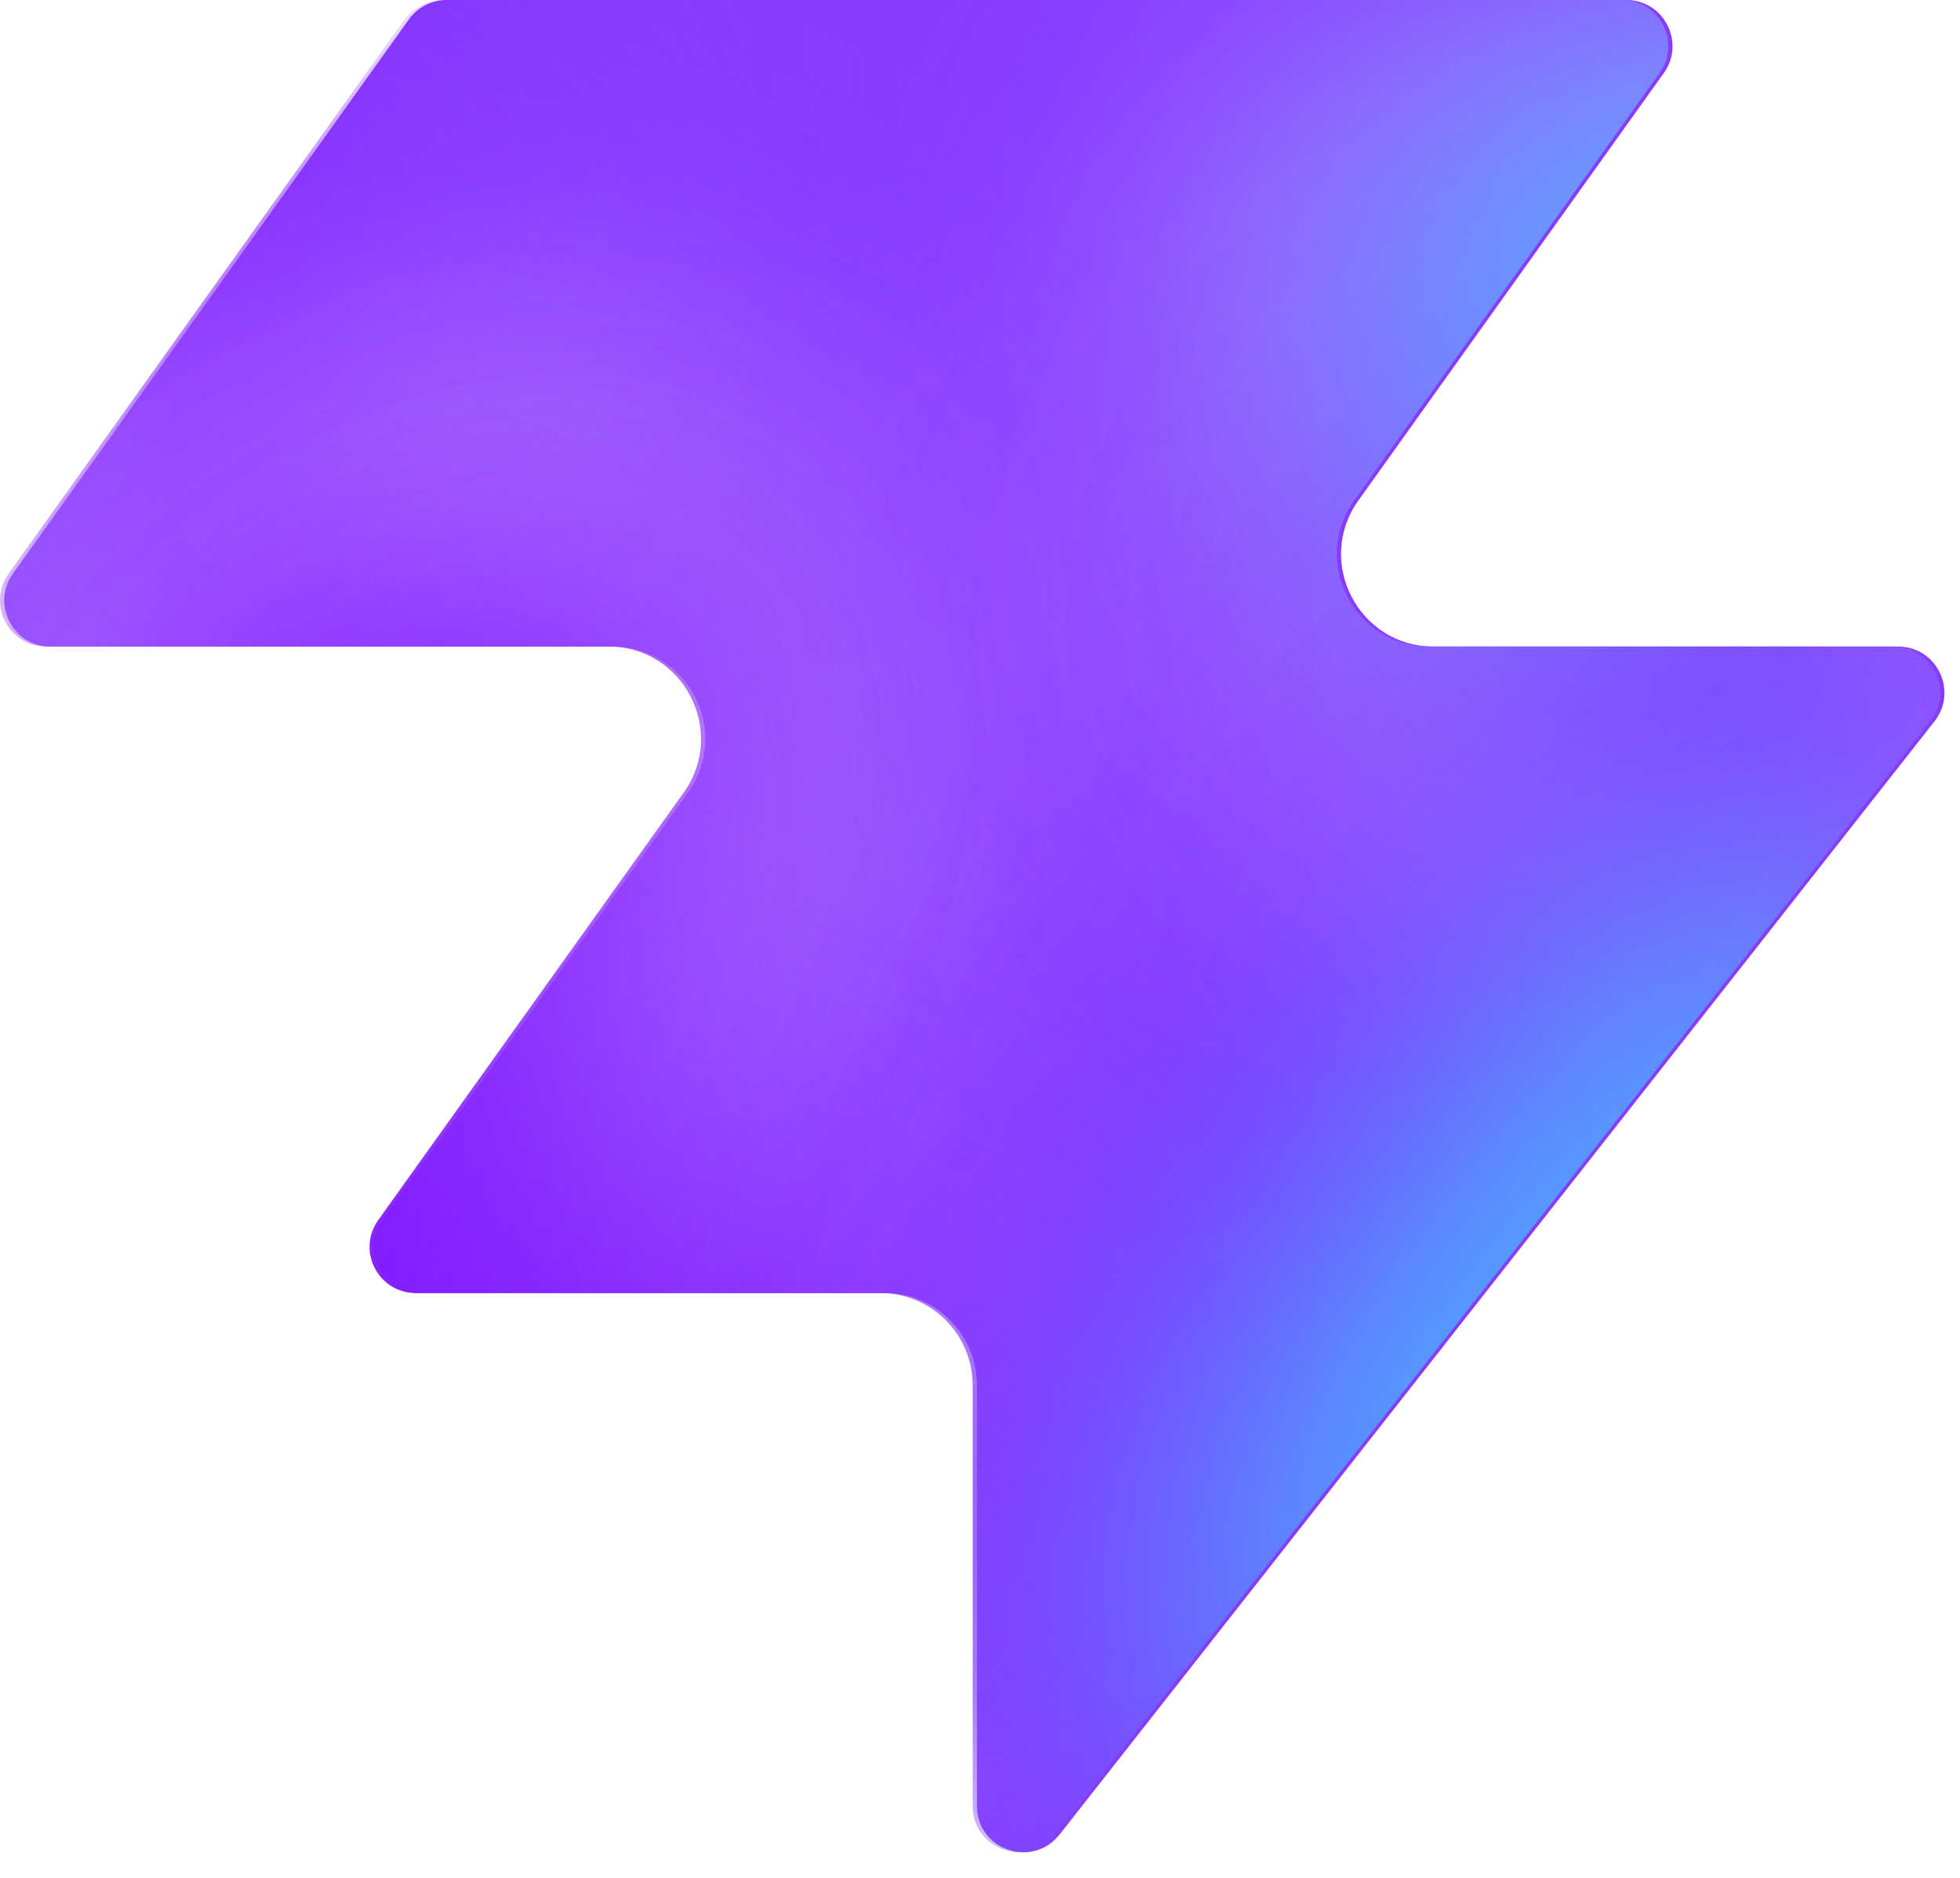
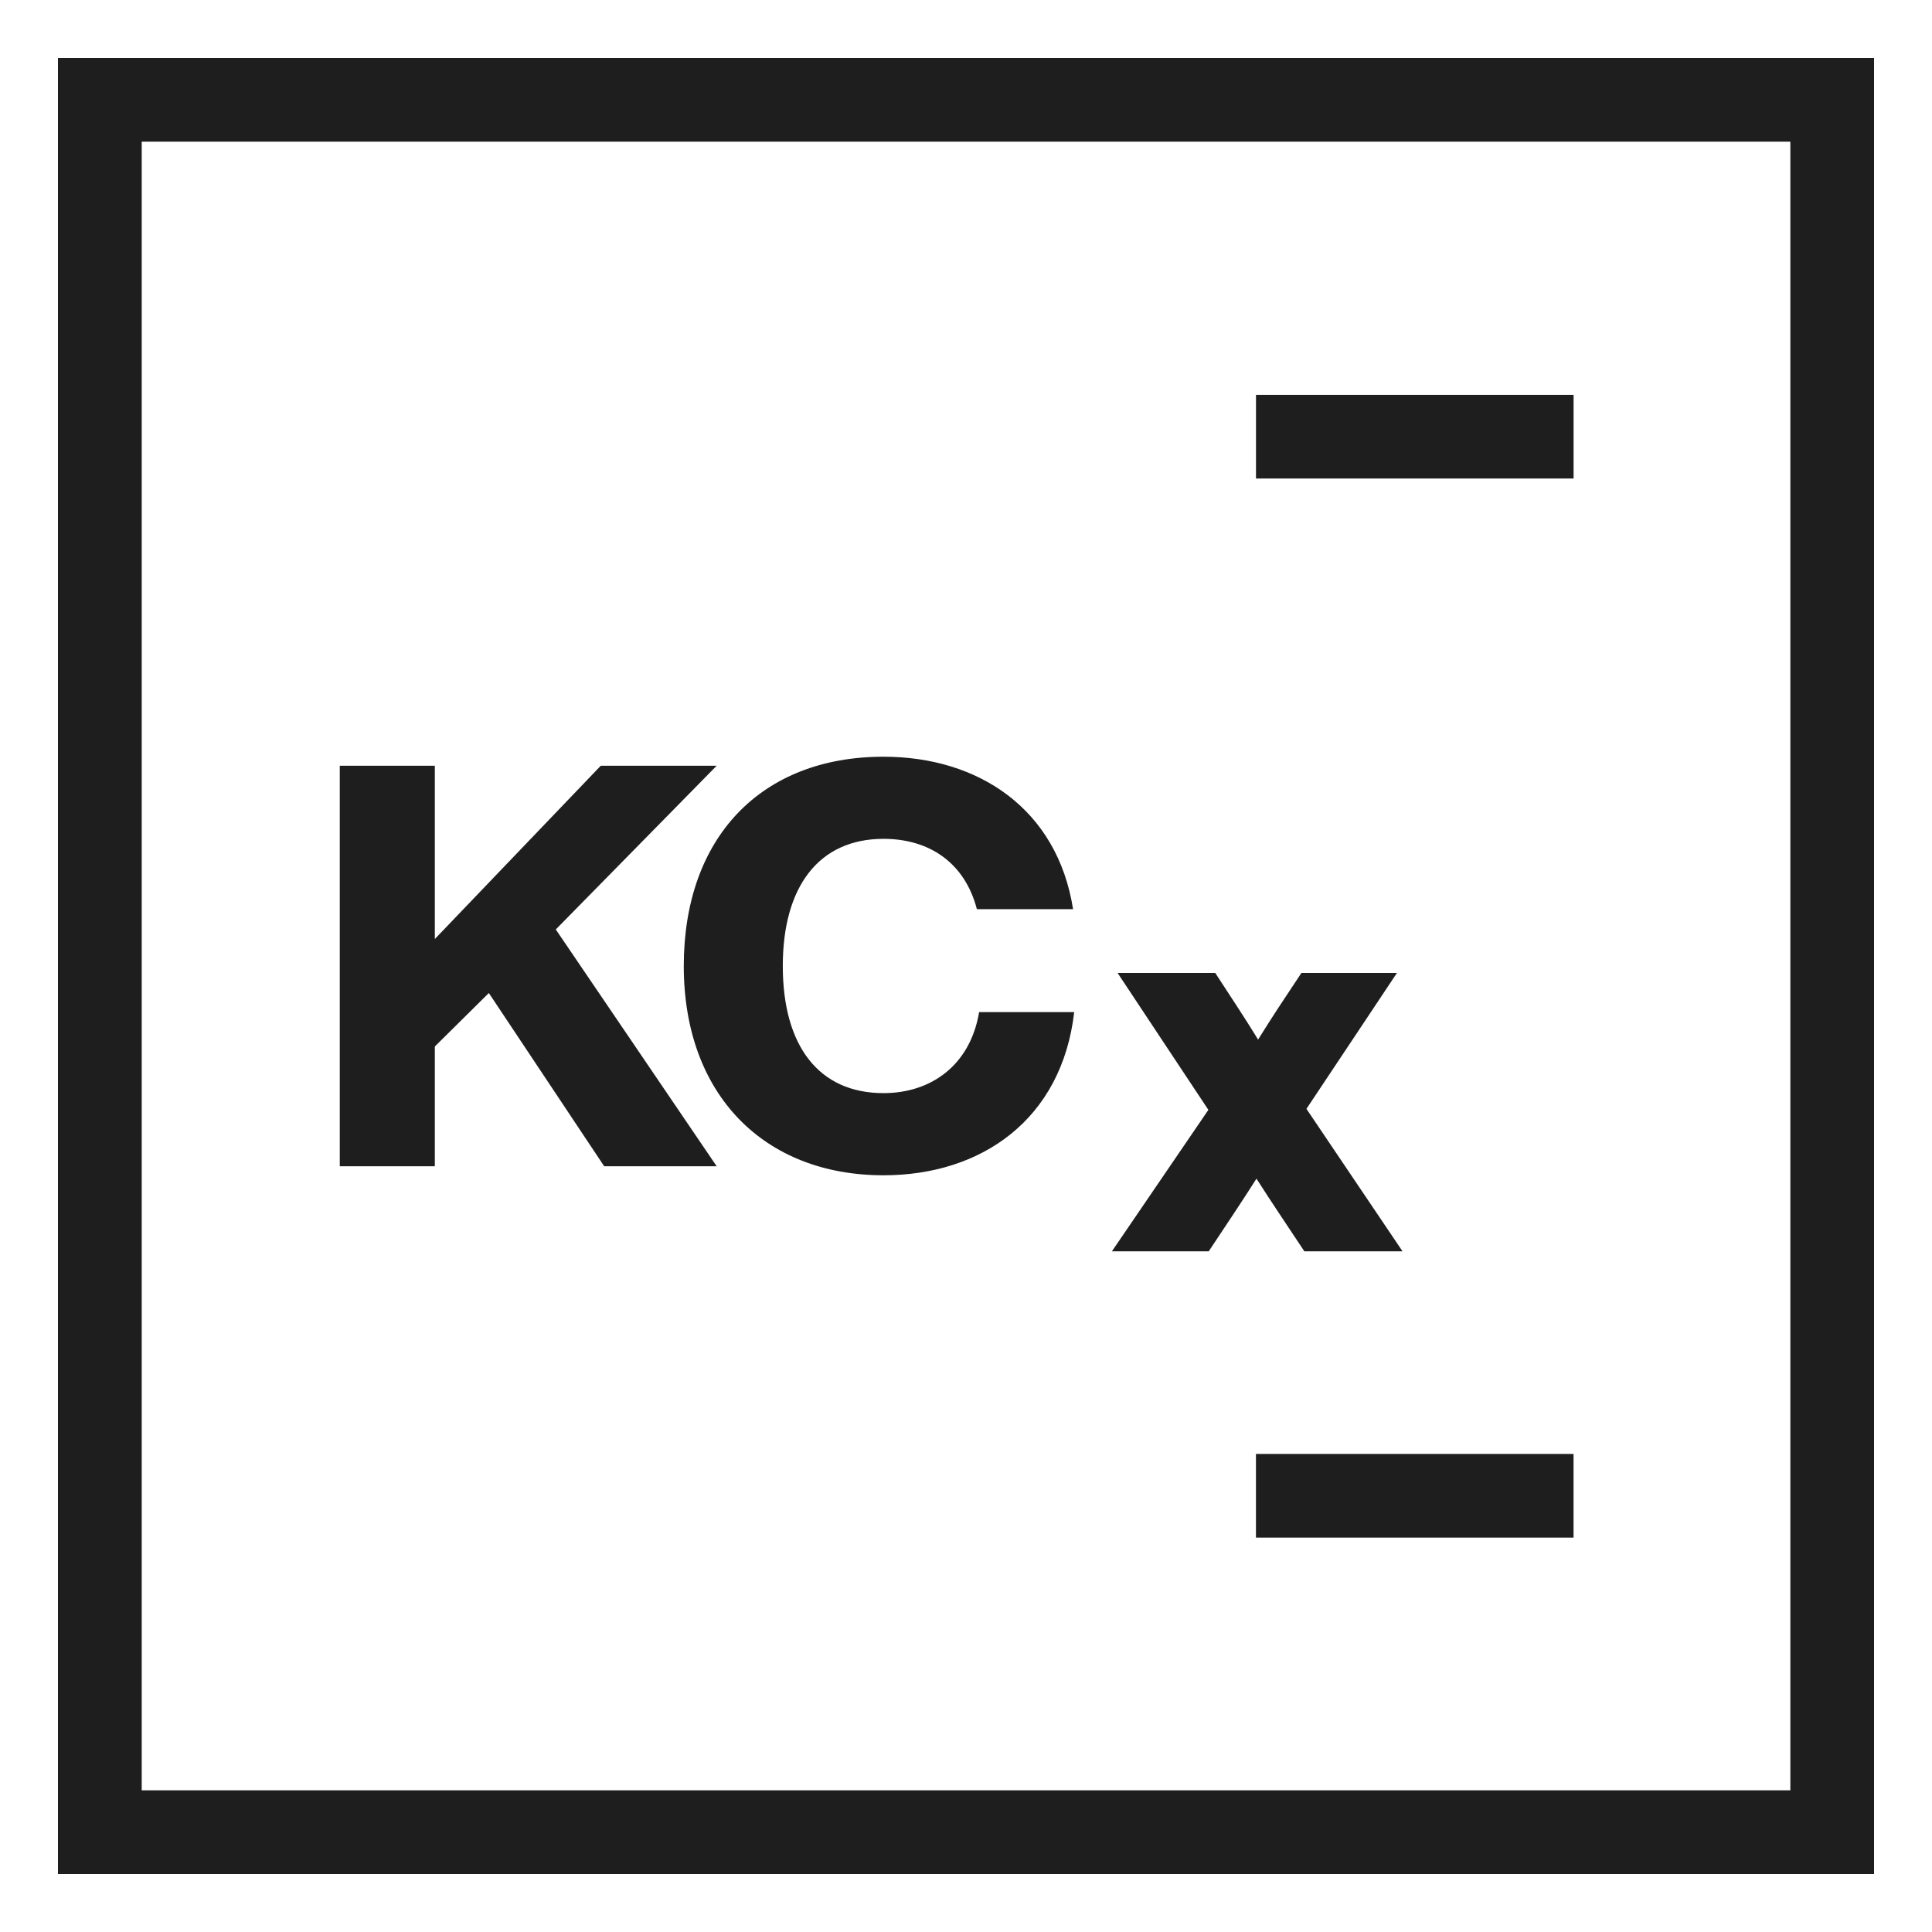
- <svg xmlns="http://www.w3.org/2000/svg" width="48" height="46" fill="none" viewBox="0 0 48 46">
-   <path fill="#863bff" d="M25.946 44.938c-.664.845-2.021.375-2.021-.698V33.937a2.26 2.26 0 0 0-2.262-2.262H10.287c-.92 0-1.456-1.04-.92-1.788l7.48-10.471c1.07-1.497 0-3.578-1.842-3.578H1.237c-.92 0-1.456-1.04-.92-1.788L10.013.474c.214-.297.556-.474.92-.474h28.894c.92 0 1.456 1.04.92 1.788l-7.48 10.471c-1.07 1.498 0 3.579 1.842 3.579h11.377c.943 0 1.473 1.088.89 1.83L25.947 44.94z" style="fill:#863bff;fill:color(display-p3 .525 .23 1);fill-opacity:1" />
-   <mask id="a" width="48" height="46" x="0" y="0" maskUnits="userSpaceOnUse" style="mask-type:alpha">
-     <path fill="#000" d="M25.842 44.938c-.664.844-2.021.375-2.021-.698V33.937a2.26 2.26 0 0 0-2.262-2.262H10.183c-.92 0-1.456-1.04-.92-1.788l7.48-10.471c1.07-1.498 0-3.579-1.842-3.579H1.133c-.92 0-1.456-1.04-.92-1.787L9.91.473c.214-.297.556-.474.92-.474h28.894c.92 0 1.456 1.04.92 1.788l-7.48 10.471c-1.07 1.498 0 3.578 1.842 3.578h11.377c.943 0 1.473 1.088.89 1.832L25.843 44.94z" style="fill:#000;fill-opacity:1" />
-   </mask>
-   <g mask="url(#a)">
-     <g filter="url(#b)">
-       <ellipse cx="5.508" cy="14.704" fill="#ede6ff" rx="5.508" ry="14.704" style="fill:#ede6ff;fill:color(display-p3 .927 .903 1);fill-opacity:1" transform="matrix(.00324 1 1 -.00324 -4.47 31.516)" />
-     </g>
-     <g filter="url(#c)">
-       <ellipse cx="10.399" cy="29.851" fill="#ede6ff" rx="10.399" ry="29.851" style="fill:#ede6ff;fill:color(display-p3 .927 .903 1);fill-opacity:1" transform="matrix(.00324 1 1 -.00324 -39.328 7.883)" />
-     </g>
-     <g filter="url(#d)">
-       <ellipse cx="5.508" cy="30.487" fill="#7e14ff" rx="5.508" ry="30.487" style="fill:#7e14ff;fill:color(display-p3 .492 .077 1);fill-opacity:1" transform="rotate(89.814 -25.913 -14.639)scale(1 -1)" />
-     </g>
-     <g filter="url(#e)">
-       <ellipse cx="5.508" cy="30.599" fill="#7e14ff" rx="5.508" ry="30.599" style="fill:#7e14ff;fill:color(display-p3 .492 .077 1);fill-opacity:1" transform="rotate(89.814 -32.644 -3.334)scale(1 -1)" />
-     </g>
-     <g filter="url(#f)">
-       <ellipse cx="5.508" cy="30.599" fill="#7e14ff" rx="5.508" ry="30.599" style="fill:#7e14ff;fill:color(display-p3 .492 .077 1);fill-opacity:1" transform="matrix(.00324 1 1 -.00324 -34.34 30.47)" />
-     </g>
-     <g filter="url(#g)">
-       <ellipse cx="14.072" cy="22.078" fill="#ede6ff" rx="14.072" ry="22.078" style="fill:#ede6ff;fill:color(display-p3 .927 .903 1);fill-opacity:1" transform="rotate(93.35 24.506 48.493)scale(-1 1)" />
-     </g>
-     <g filter="url(#h)">
-       <ellipse cx="3.47" cy="21.501" fill="#7e14ff" rx="3.47" ry="21.501" style="fill:#7e14ff;fill:color(display-p3 .492 .077 1);fill-opacity:1" transform="rotate(89.009 28.708 47.59)scale(-1 1)" />
-     </g>
-     <g filter="url(#i)">
-       <ellipse cx="3.47" cy="21.501" fill="#7e14ff" rx="3.47" ry="21.501" style="fill:#7e14ff;fill:color(display-p3 .492 .077 1);fill-opacity:1" transform="rotate(89.009 28.708 47.59)scale(-1 1)" />
-     </g>
-     <g filter="url(#j)">
-       <ellipse cx=".387" cy="8.972" fill="#7e14ff" rx="4.407" ry="29.108" style="fill:#7e14ff;fill:color(display-p3 .492 .077 1);fill-opacity:1" transform="rotate(39.51 .387 8.972)" />
-     </g>
-     <g filter="url(#k)">
-       <ellipse cx="47.523" cy="-6.092" fill="#7e14ff" rx="4.407" ry="29.108" style="fill:#7e14ff;fill:color(display-p3 .492 .077 1);fill-opacity:1" transform="rotate(37.892 47.523 -6.092)" />
-     </g>
-     <g filter="url(#l)">
-       <ellipse cx="41.412" cy="6.333" fill="#47bfff" rx="5.971" ry="9.665" style="fill:#47bfff;fill:color(display-p3 .28 .748 1);fill-opacity:1" transform="rotate(37.892 41.412 6.333)" />
-     </g>
-     <g filter="url(#m)">
-       <ellipse cx="-1.879" cy="38.332" fill="#7e14ff" rx="4.407" ry="29.108" style="fill:#7e14ff;fill:color(display-p3 .492 .077 1);fill-opacity:1" transform="rotate(37.892 -1.88 38.332)" />
-     </g>
-     <g filter="url(#n)">
-       <ellipse cx="-1.879" cy="38.332" fill="#7e14ff" rx="4.407" ry="29.108" style="fill:#7e14ff;fill:color(display-p3 .492 .077 1);fill-opacity:1" transform="rotate(37.892 -1.88 38.332)" />
-     </g>
-     <g filter="url(#o)">
-       <ellipse cx="35.651" cy="29.907" fill="#7e14ff" rx="4.407" ry="29.108" style="fill:#7e14ff;fill:color(display-p3 .492 .077 1);fill-opacity:1" transform="rotate(37.892 35.651 29.907)" />
-     </g>
-     <g filter="url(#p)">
-       <ellipse cx="38.418" cy="32.4" fill="#47bfff" rx="5.971" ry="15.297" style="fill:#47bfff;fill:color(display-p3 .28 .748 1);fill-opacity:1" transform="rotate(37.892 38.418 32.4)" />
-     </g>
+ <svg xmlns="http://www.w3.org/2000/svg" width="50" height="50" viewBox="0 0 50 50">
+   <g transform="translate(1.50 1.50) scale(0.94)">
+     <path d="M50 0v50H0V0h50zm-2.304 2.305H2.306v45.39h45.39V2.304zm-5.969 36.129v2.304h-8.744v-2.304h8.744zm-9.865-13.243l.628.963c.177.269.347.543.516.814l.035.059c.182-.29.365-.583.557-.874l.637-.962h2.63l-2.492 3.742 2.645 3.922h-2.703l-.678-1.02c-.22-.332-.432-.653-.64-.98-.192.304-.392.608-.597.92l-.717 1.08h-2.666l2.656-3.894-2.5-3.77h2.69zm-9.133-5.953c2.617 0 4.785 1.44 5.219 4.198H25.3c-.34-1.301-1.333-1.937-2.571-1.937-1.782 0-2.773 1.317-2.773 3.501 0 2.2.991 3.5 2.773 3.5 1.3 0 2.385-.758 2.632-2.23h2.618c-.34 2.943-2.54 4.492-5.25 4.492-3.285 0-5.499-2.215-5.499-5.762 0-3.547 2.137-5.762 5.499-5.762zm-12.353.248v4.771l4.569-4.771h3.191l-4.43 4.508 4.43 6.52h-3.097l-3.176-4.77-1.487 1.472v3.298H7.759V19.486h2.617zm31.352-10.21v2.303h-8.744V9.275h8.744z" fill="#1e1e1e" fill-rule="evenodd" />
  </g>
-   <defs>
-     <filter id="b" width="60.045" height="41.654" x="-19.77" y="16.149" color-interpolation-filters="sRGB" filterUnits="userSpaceOnUse">
-       <feFlood flood-opacity="0" result="BackgroundImageFix" />
-       <feBlend in="SourceGraphic" in2="BackgroundImageFix" result="shape" />
-       <feGaussianBlur result="effect1_foregroundBlur_2002_17158" stdDeviation="7.659" />
-     </filter>
-     <filter id="c" width="90.34" height="51.437" x="-54.613" y="-7.533" color-interpolation-filters="sRGB" filterUnits="userSpaceOnUse">
-       <feFlood flood-opacity="0" result="BackgroundImageFix" />
-       <feBlend in="SourceGraphic" in2="BackgroundImageFix" result="shape" />
-       <feGaussianBlur result="effect1_foregroundBlur_2002_17158" stdDeviation="7.659" />
-     </filter>
-     <filter id="d" width="79.355" height="29.4" x="-49.64" y="2.03" color-interpolation-filters="sRGB" filterUnits="userSpaceOnUse">
-       <feFlood flood-opacity="0" result="BackgroundImageFix" />
-       <feBlend in="SourceGraphic" in2="BackgroundImageFix" result="shape" />
-       <feGaussianBlur result="effect1_foregroundBlur_2002_17158" stdDeviation="4.596" />
-     </filter>
-     <filter id="e" width="79.579" height="29.4" x="-45.045" y="20.029" color-interpolation-filters="sRGB" filterUnits="userSpaceOnUse">
-       <feFlood flood-opacity="0" result="BackgroundImageFix" />
-       <feBlend in="SourceGraphic" in2="BackgroundImageFix" result="shape" />
-       <feGaussianBlur result="effect1_foregroundBlur_2002_17158" stdDeviation="4.596" />
-     </filter>
-     <filter id="f" width="79.579" height="29.4" x="-43.513" y="21.178" color-interpolation-filters="sRGB" filterUnits="userSpaceOnUse">
-       <feFlood flood-opacity="0" result="BackgroundImageFix" />
-       <feBlend in="SourceGraphic" in2="BackgroundImageFix" result="shape" />
-       <feGaussianBlur result="effect1_foregroundBlur_2002_17158" stdDeviation="4.596" />
-     </filter>
-     <filter id="g" width="74.749" height="58.852" x="15.756" y="-17.901" color-interpolation-filters="sRGB" filterUnits="userSpaceOnUse">
-       <feFlood flood-opacity="0" result="BackgroundImageFix" />
-       <feBlend in="SourceGraphic" in2="BackgroundImageFix" result="shape" />
-       <feGaussianBlur result="effect1_foregroundBlur_2002_17158" stdDeviation="7.659" />
-     </filter>
-     <filter id="h" width="61.377" height="25.362" x="23.548" y="2.284" color-interpolation-filters="sRGB" filterUnits="userSpaceOnUse">
-       <feFlood flood-opacity="0" result="BackgroundImageFix" />
-       <feBlend in="SourceGraphic" in2="BackgroundImageFix" result="shape" />
-       <feGaussianBlur result="effect1_foregroundBlur_2002_17158" stdDeviation="4.596" />
-     </filter>
-     <filter id="i" width="61.377" height="25.362" x="23.548" y="2.284" color-interpolation-filters="sRGB" filterUnits="userSpaceOnUse">
-       <feFlood flood-opacity="0" result="BackgroundImageFix" />
-       <feBlend in="SourceGraphic" in2="BackgroundImageFix" result="shape" />
-       <feGaussianBlur result="effect1_foregroundBlur_2002_17158" stdDeviation="4.596" />
-     </filter>
-     <filter id="j" width="56.045" height="63.649" x="-27.636" y="-22.853" color-interpolation-filters="sRGB" filterUnits="userSpaceOnUse">
-       <feFlood flood-opacity="0" result="BackgroundImageFix" />
-       <feBlend in="SourceGraphic" in2="BackgroundImageFix" result="shape" />
-       <feGaussianBlur result="effect1_foregroundBlur_2002_17158" stdDeviation="4.596" />
-     </filter>
-     <filter id="k" width="54.814" height="64.646" x="20.116" y="-38.415" color-interpolation-filters="sRGB" filterUnits="userSpaceOnUse">
-       <feFlood flood-opacity="0" result="BackgroundImageFix" />
-       <feBlend in="SourceGraphic" in2="BackgroundImageFix" result="shape" />
-       <feGaussianBlur result="effect1_foregroundBlur_2002_17158" stdDeviation="4.596" />
-     </filter>
-     <filter id="l" width="33.541" height="35.313" x="24.641" y="-11.323" color-interpolation-filters="sRGB" filterUnits="userSpaceOnUse">
-       <feFlood flood-opacity="0" result="BackgroundImageFix" />
-       <feBlend in="SourceGraphic" in2="BackgroundImageFix" result="shape" />
-       <feGaussianBlur result="effect1_foregroundBlur_2002_17158" stdDeviation="4.596" />
-     </filter>
-     <filter id="m" width="54.814" height="64.646" x="-29.286" y="6.009" color-interpolation-filters="sRGB" filterUnits="userSpaceOnUse">
-       <feFlood flood-opacity="0" result="BackgroundImageFix" />
-       <feBlend in="SourceGraphic" in2="BackgroundImageFix" result="shape" />
-       <feGaussianBlur result="effect1_foregroundBlur_2002_17158" stdDeviation="4.596" />
-     </filter>
-     <filter id="n" width="54.814" height="64.646" x="-29.286" y="6.009" color-interpolation-filters="sRGB" filterUnits="userSpaceOnUse">
-       <feFlood flood-opacity="0" result="BackgroundImageFix" />
-       <feBlend in="SourceGraphic" in2="BackgroundImageFix" result="shape" />
-       <feGaussianBlur result="effect1_foregroundBlur_2002_17158" stdDeviation="4.596" />
-     </filter>
-     <filter id="o" width="54.814" height="64.646" x="8.244" y="-2.416" color-interpolation-filters="sRGB" filterUnits="userSpaceOnUse">
-       <feFlood flood-opacity="0" result="BackgroundImageFix" />
-       <feBlend in="SourceGraphic" in2="BackgroundImageFix" result="shape" />
-       <feGaussianBlur result="effect1_foregroundBlur_2002_17158" stdDeviation="4.596" />
-     </filter>
-     <filter id="p" width="39.409" height="43.623" x="18.713" y="10.588" color-interpolation-filters="sRGB" filterUnits="userSpaceOnUse">
-       <feFlood flood-opacity="0" result="BackgroundImageFix" />
-       <feBlend in="SourceGraphic" in2="BackgroundImageFix" result="shape" />
-       <feGaussianBlur result="effect1_foregroundBlur_2002_17158" stdDeviation="4.596" />
-     </filter>
-   </defs>
</svg>
